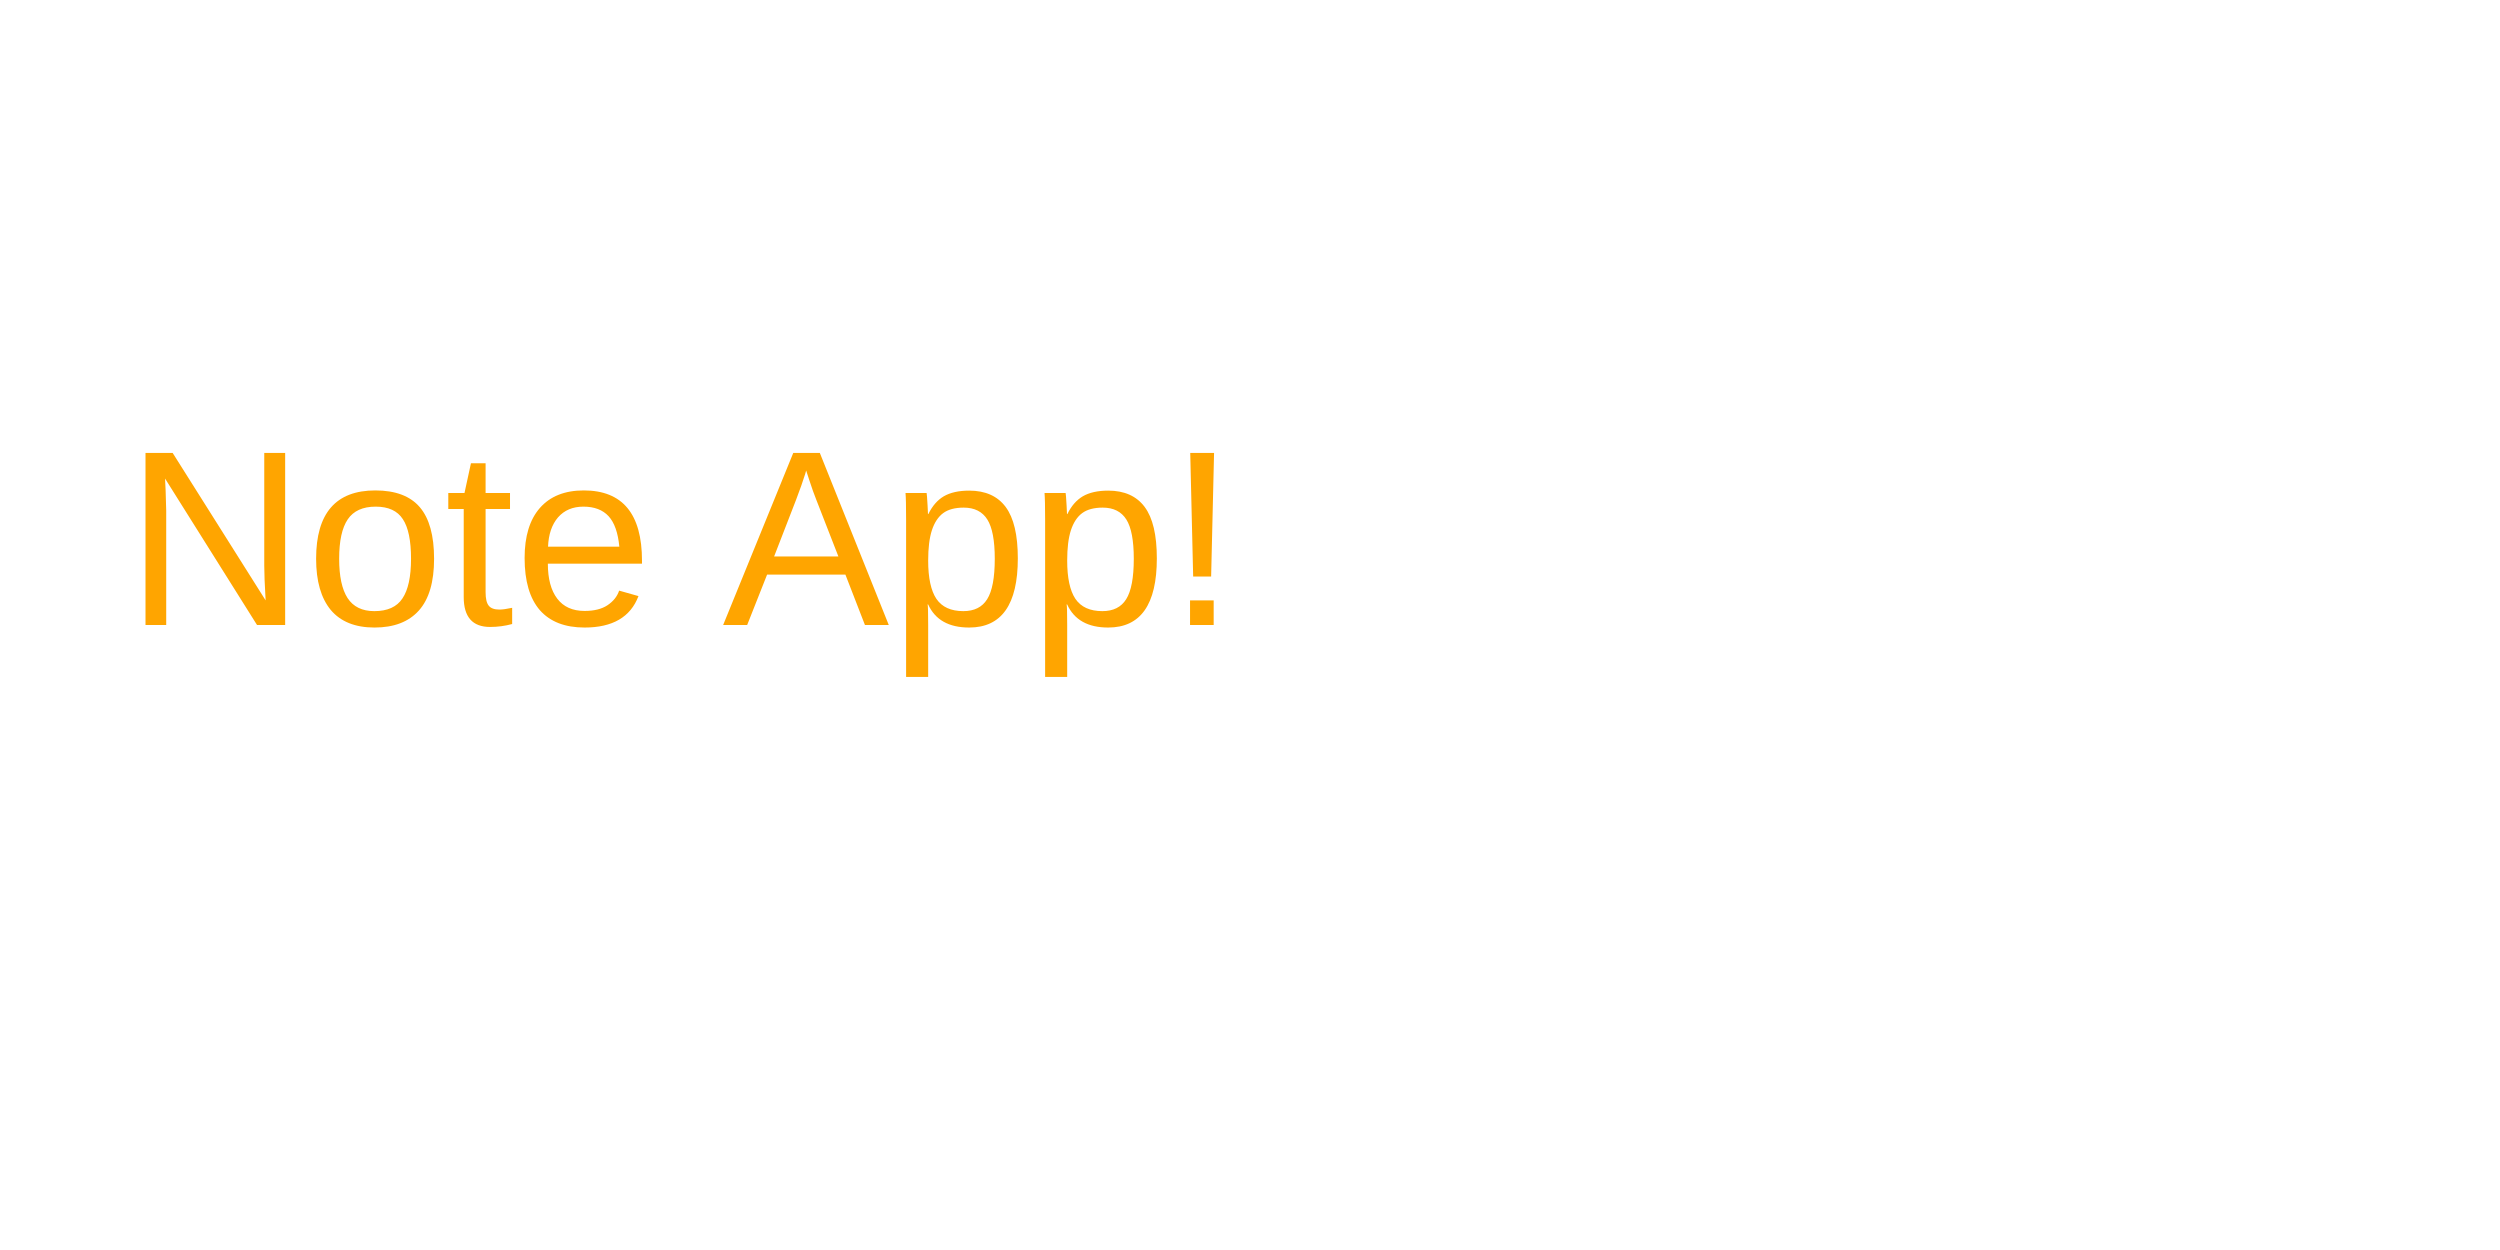
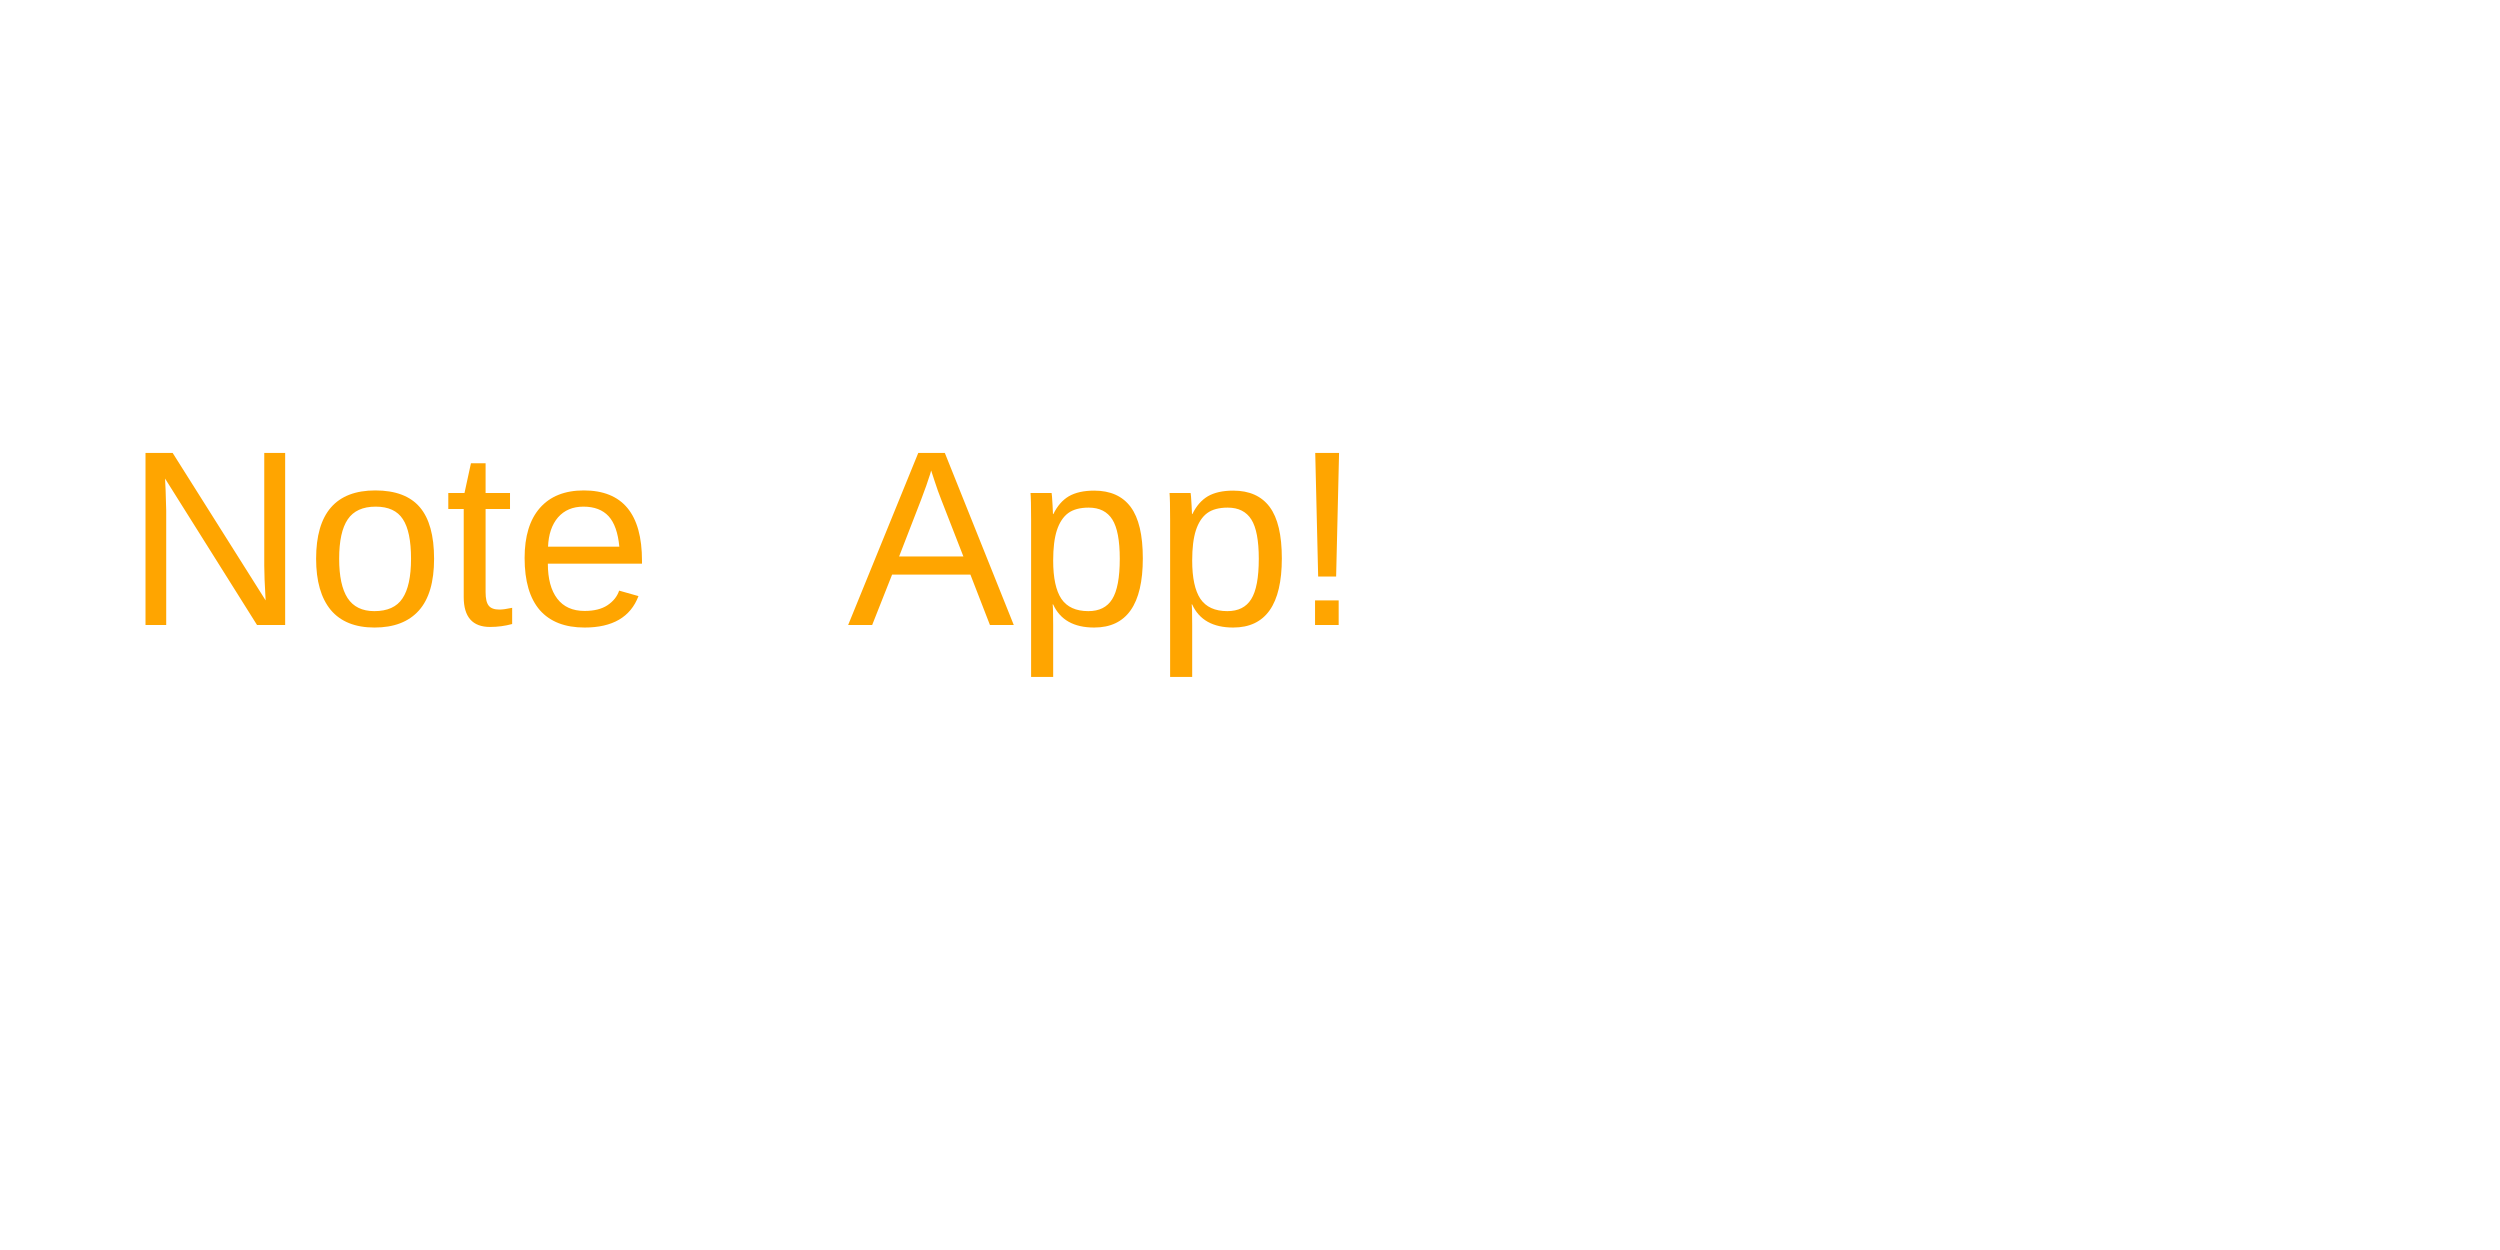
<svg xmlns="http://www.w3.org/2000/svg" xmlns:xlink="http://www.w3.org/1999/xlink" width="200" height="100">
  <text x="10" y="50" font-size="20" font-family="Arial" fill="black">
    <tspan fill="orange" opacity="0" id="word1">Note</tspan>
-     <tspan fill="orange" opacity="0" id="word2" dx="0">App!</tspan>
-     <animate xlink:href="#word1" attributeName="opacity" from="0" to="1" dur="2s" begin="0s" fill="freeze" />
-     <animate xlink:href="#word2" attributeName="opacity" from="0" to="1" dur="2s" begin="2s" fill="freeze" />
+     <tspan fill="orange" opacity="0" id="word2" dx="10">App!</tspan>
+     <animate xlink:href="#word1" attributeName="opacity" from="0" to="1" dur="2s" begin="0s" fill="freeze" repeatCount="indefinite" />
+     <animate xlink:href="#word2" attributeName="opacity" from="0" to="1" dur="2s" begin="2s" fill="freeze" repeatCount="indefinite" />
  </text>
</svg>
